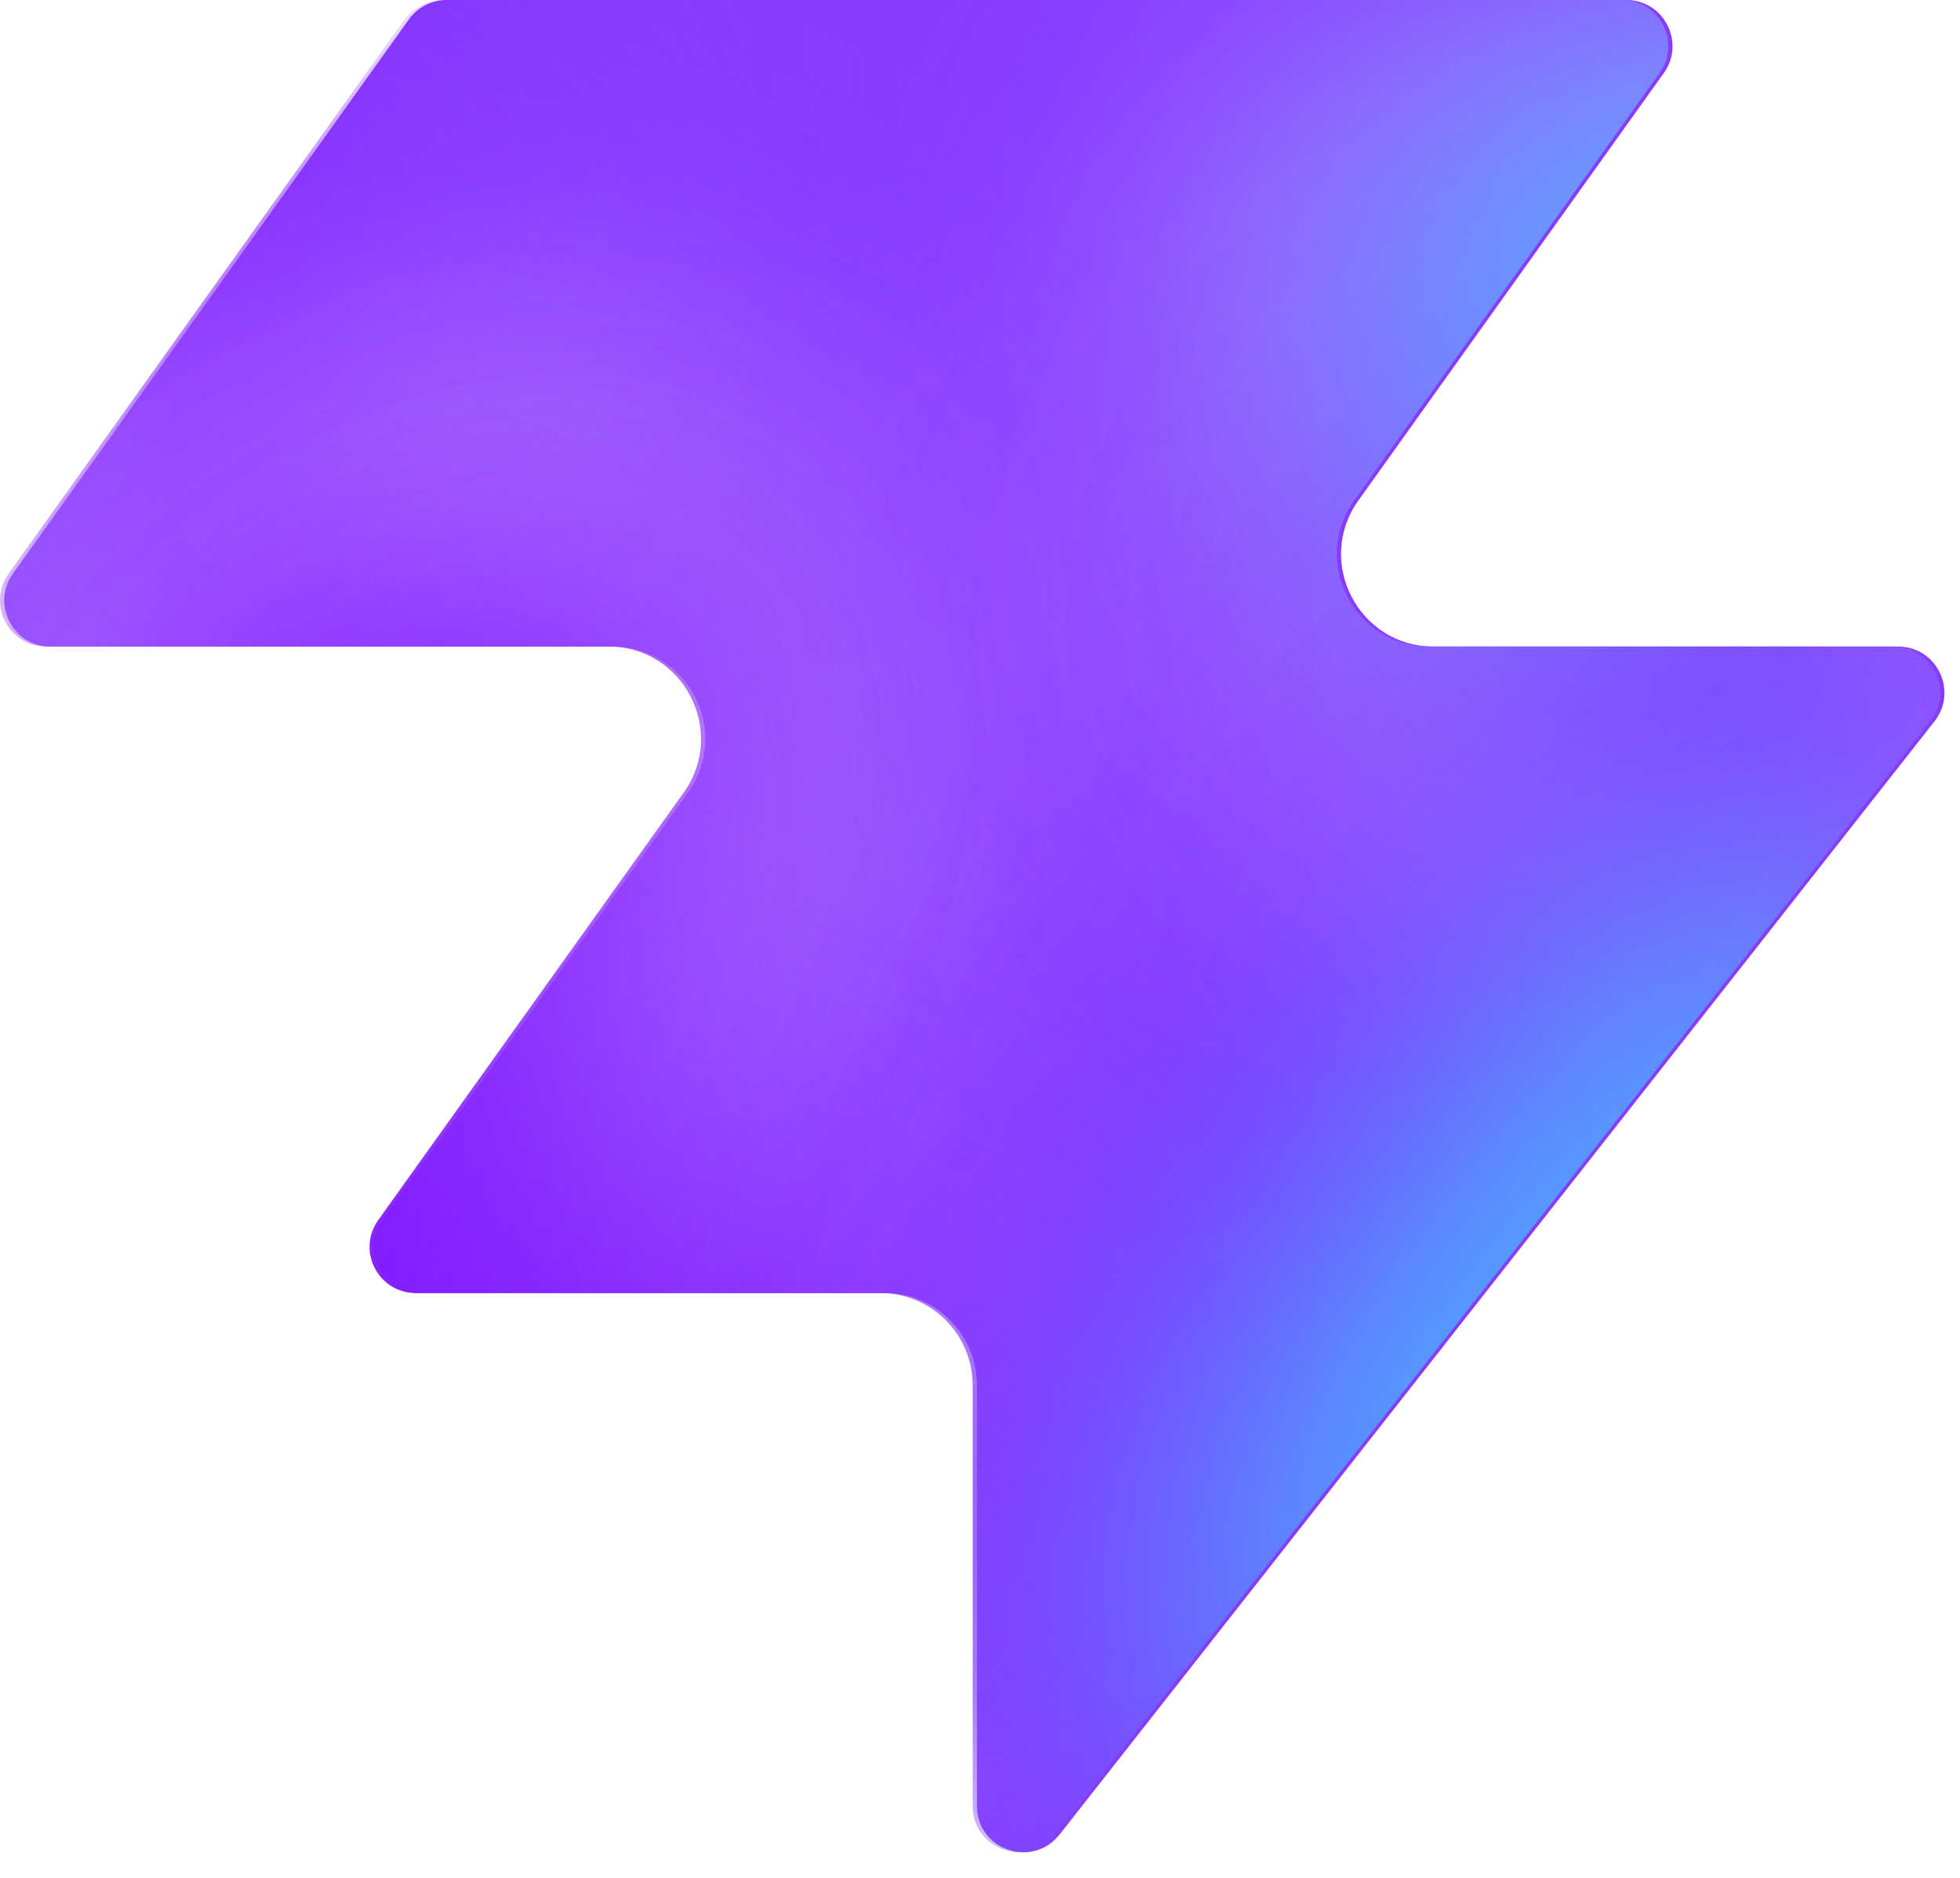
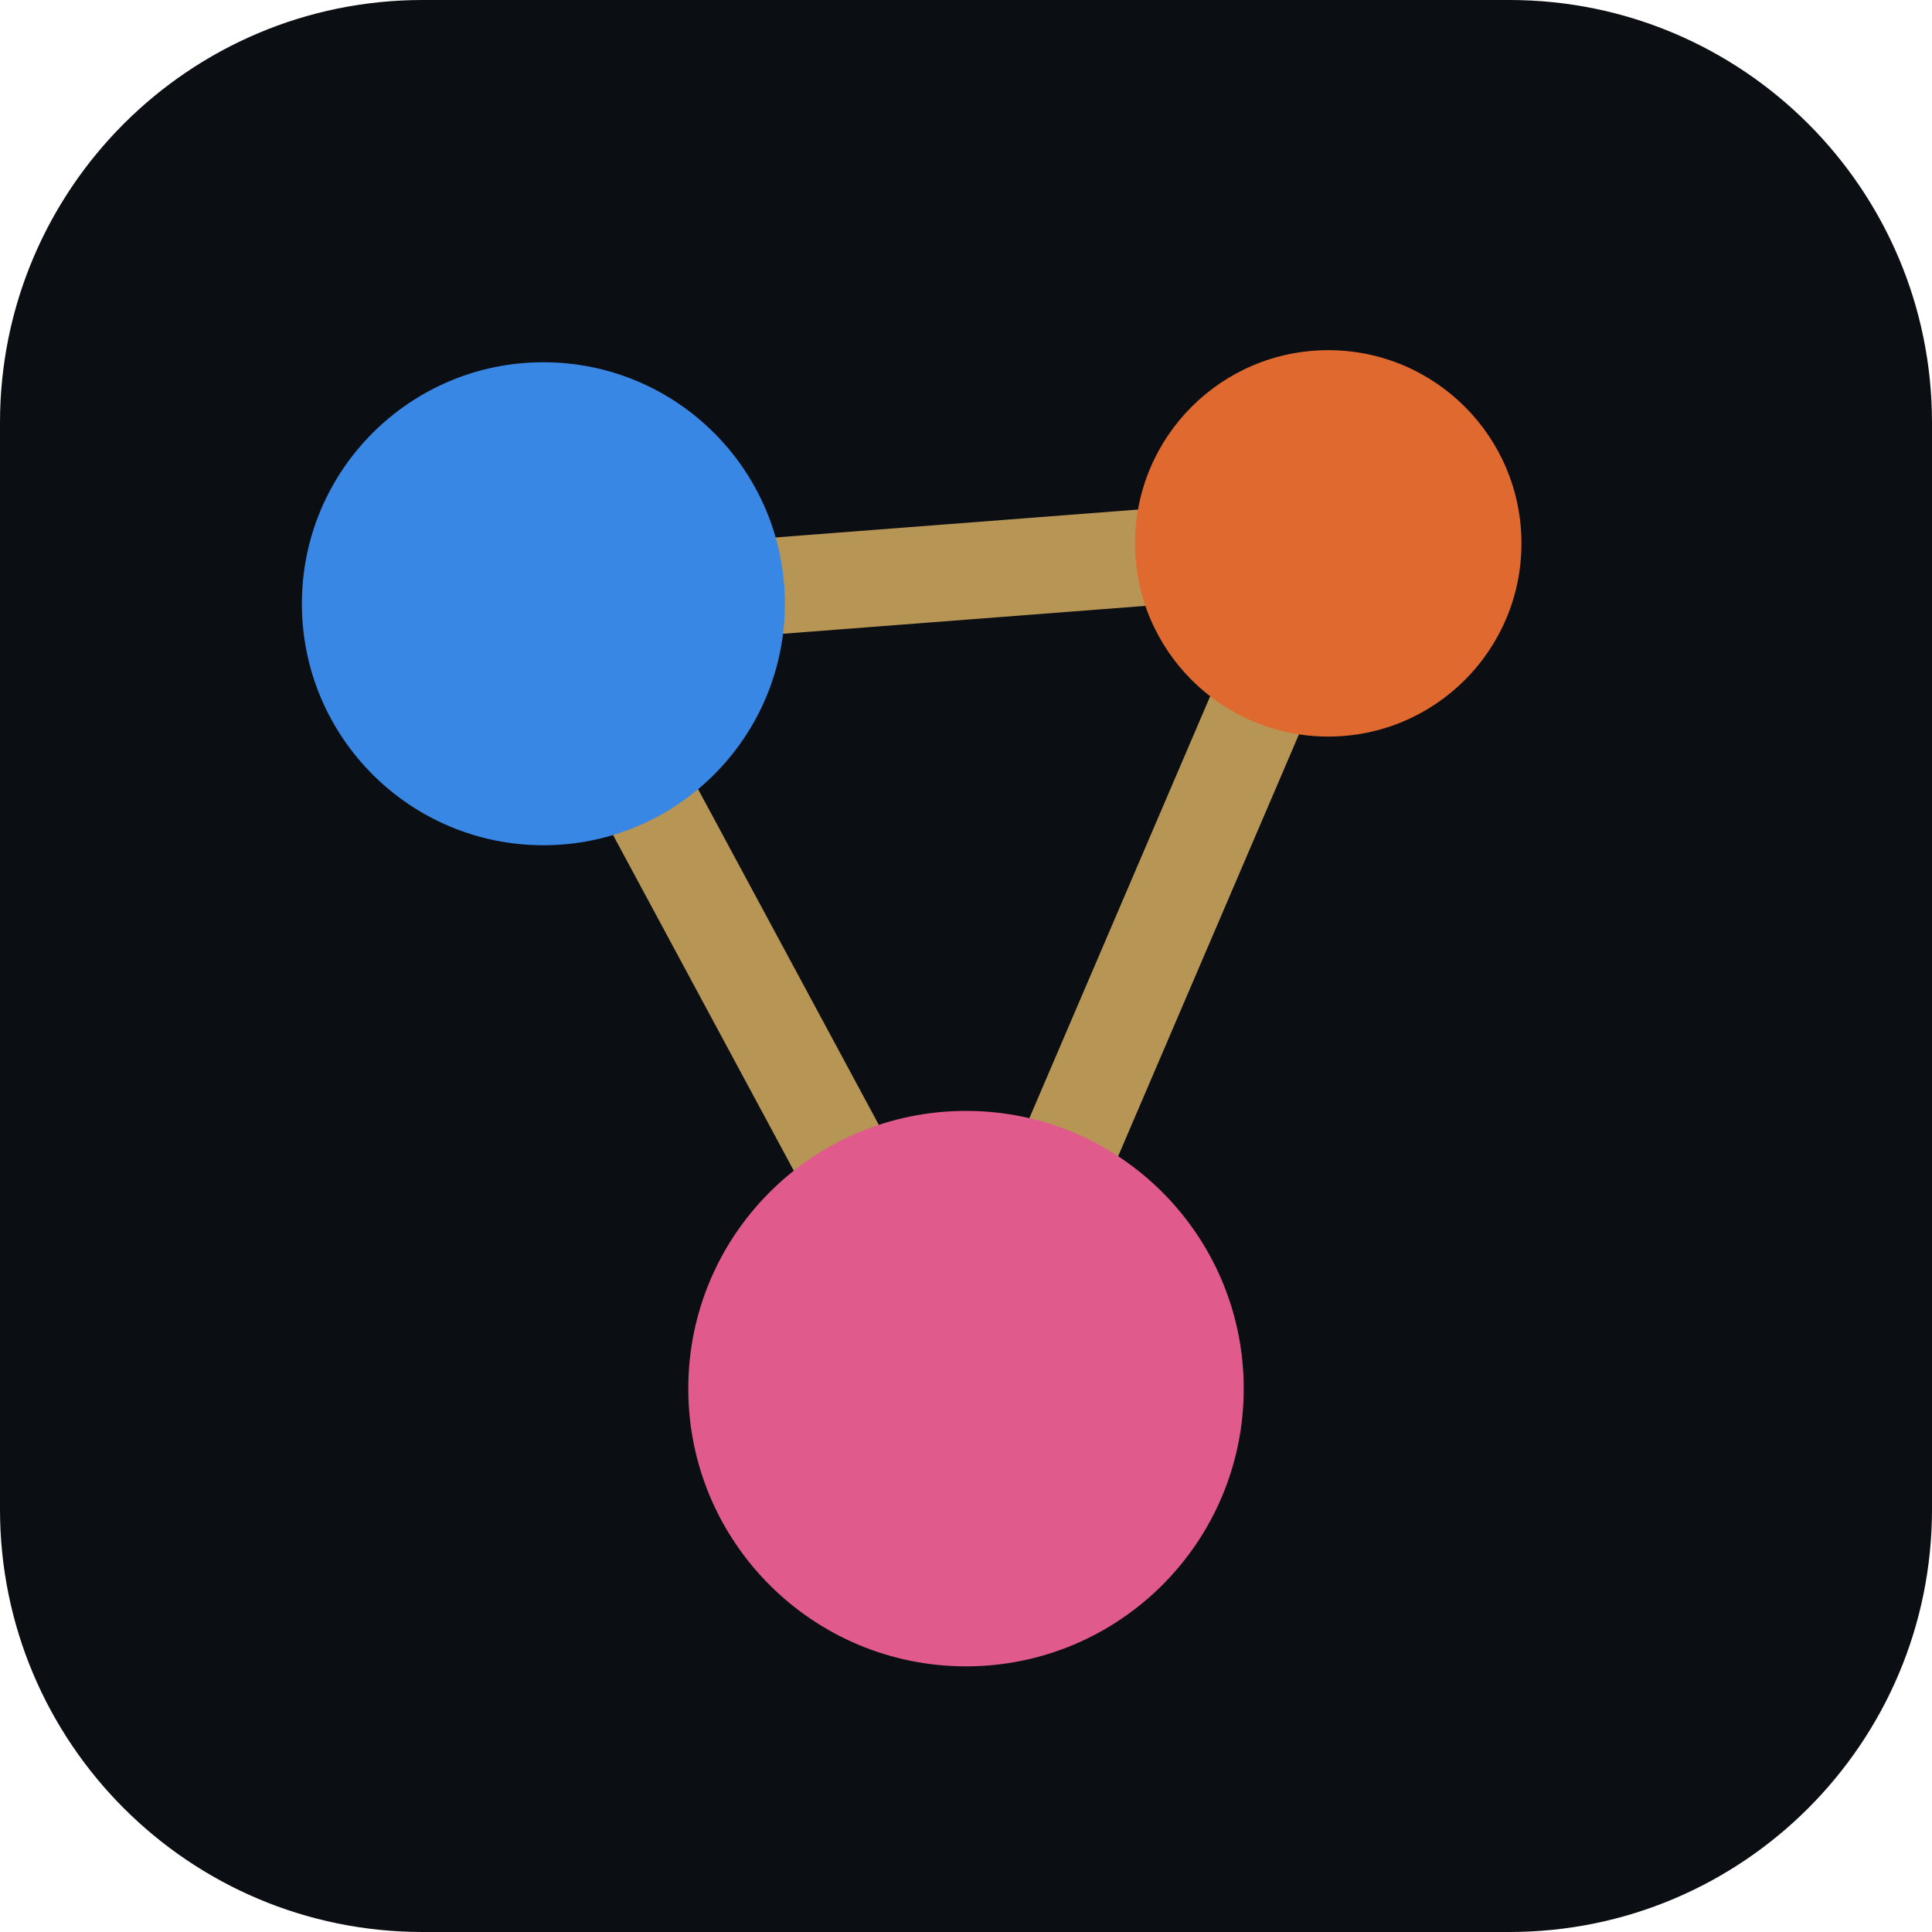
- <svg xmlns="http://www.w3.org/2000/svg" width="48" height="46" fill="none" viewBox="0 0 48 46">
-   <path fill="#863bff" d="M25.946 44.938c-.664.845-2.021.375-2.021-.698V33.937a2.26 2.26 0 0 0-2.262-2.262H10.287c-.92 0-1.456-1.04-.92-1.788l7.48-10.471c1.07-1.497 0-3.578-1.842-3.578H1.237c-.92 0-1.456-1.04-.92-1.788L10.013.474c.214-.297.556-.474.92-.474h28.894c.92 0 1.456 1.04.92 1.788l-7.48 10.471c-1.07 1.498 0 3.579 1.842 3.579h11.377c.943 0 1.473 1.088.89 1.83L25.947 44.94z" style="fill:#863bff;fill:color(display-p3 .525 .23 1);fill-opacity:1" />
-   <mask id="a" width="48" height="46" x="0" y="0" maskUnits="userSpaceOnUse" style="mask-type:alpha">
-     <path fill="#000" d="M25.842 44.938c-.664.844-2.021.375-2.021-.698V33.937a2.26 2.26 0 0 0-2.262-2.262H10.183c-.92 0-1.456-1.04-.92-1.788l7.48-10.471c1.07-1.498 0-3.579-1.842-3.579H1.133c-.92 0-1.456-1.04-.92-1.787L9.91.473c.214-.297.556-.474.92-.474h28.894c.92 0 1.456 1.04.92 1.788l-7.48 10.471c-1.07 1.498 0 3.578 1.842 3.578h11.377c.943 0 1.473 1.088.89 1.832L25.843 44.94z" style="fill:#000;fill-opacity:1" />
-   </mask>
-   <g mask="url(#a)">
-     <g filter="url(#b)">
-       <ellipse cx="5.508" cy="14.704" fill="#ede6ff" rx="5.508" ry="14.704" style="fill:#ede6ff;fill:color(display-p3 .927 .903 1);fill-opacity:1" transform="matrix(.00324 1 1 -.00324 -4.47 31.516)" />
-     </g>
-     <g filter="url(#c)">
-       <ellipse cx="10.399" cy="29.851" fill="#ede6ff" rx="10.399" ry="29.851" style="fill:#ede6ff;fill:color(display-p3 .927 .903 1);fill-opacity:1" transform="matrix(.00324 1 1 -.00324 -39.328 7.883)" />
-     </g>
-     <g filter="url(#d)">
-       <ellipse cx="5.508" cy="30.487" fill="#7e14ff" rx="5.508" ry="30.487" style="fill:#7e14ff;fill:color(display-p3 .492 .077 1);fill-opacity:1" transform="rotate(89.814 -25.913 -14.639)scale(1 -1)" />
-     </g>
-     <g filter="url(#e)">
-       <ellipse cx="5.508" cy="30.599" fill="#7e14ff" rx="5.508" ry="30.599" style="fill:#7e14ff;fill:color(display-p3 .492 .077 1);fill-opacity:1" transform="rotate(89.814 -32.644 -3.334)scale(1 -1)" />
-     </g>
-     <g filter="url(#f)">
-       <ellipse cx="5.508" cy="30.599" fill="#7e14ff" rx="5.508" ry="30.599" style="fill:#7e14ff;fill:color(display-p3 .492 .077 1);fill-opacity:1" transform="matrix(.00324 1 1 -.00324 -34.34 30.47)" />
-     </g>
-     <g filter="url(#g)">
-       <ellipse cx="14.072" cy="22.078" fill="#ede6ff" rx="14.072" ry="22.078" style="fill:#ede6ff;fill:color(display-p3 .927 .903 1);fill-opacity:1" transform="rotate(93.35 24.506 48.493)scale(-1 1)" />
-     </g>
-     <g filter="url(#h)">
-       <ellipse cx="3.47" cy="21.501" fill="#7e14ff" rx="3.47" ry="21.501" style="fill:#7e14ff;fill:color(display-p3 .492 .077 1);fill-opacity:1" transform="rotate(89.009 28.708 47.59)scale(-1 1)" />
-     </g>
-     <g filter="url(#i)">
-       <ellipse cx="3.47" cy="21.501" fill="#7e14ff" rx="3.47" ry="21.501" style="fill:#7e14ff;fill:color(display-p3 .492 .077 1);fill-opacity:1" transform="rotate(89.009 28.708 47.59)scale(-1 1)" />
-     </g>
-     <g filter="url(#j)">
-       <ellipse cx=".387" cy="8.972" fill="#7e14ff" rx="4.407" ry="29.108" style="fill:#7e14ff;fill:color(display-p3 .492 .077 1);fill-opacity:1" transform="rotate(39.51 .387 8.972)" />
-     </g>
-     <g filter="url(#k)">
-       <ellipse cx="47.523" cy="-6.092" fill="#7e14ff" rx="4.407" ry="29.108" style="fill:#7e14ff;fill:color(display-p3 .492 .077 1);fill-opacity:1" transform="rotate(37.892 47.523 -6.092)" />
-     </g>
-     <g filter="url(#l)">
-       <ellipse cx="41.412" cy="6.333" fill="#47bfff" rx="5.971" ry="9.665" style="fill:#47bfff;fill:color(display-p3 .28 .748 1);fill-opacity:1" transform="rotate(37.892 41.412 6.333)" />
-     </g>
-     <g filter="url(#m)">
-       <ellipse cx="-1.879" cy="38.332" fill="#7e14ff" rx="4.407" ry="29.108" style="fill:#7e14ff;fill:color(display-p3 .492 .077 1);fill-opacity:1" transform="rotate(37.892 -1.88 38.332)" />
-     </g>
-     <g filter="url(#n)">
-       <ellipse cx="-1.879" cy="38.332" fill="#7e14ff" rx="4.407" ry="29.108" style="fill:#7e14ff;fill:color(display-p3 .492 .077 1);fill-opacity:1" transform="rotate(37.892 -1.88 38.332)" />
-     </g>
-     <g filter="url(#o)">
-       <ellipse cx="35.651" cy="29.907" fill="#7e14ff" rx="4.407" ry="29.108" style="fill:#7e14ff;fill:color(display-p3 .492 .077 1);fill-opacity:1" transform="rotate(37.892 35.651 29.907)" />
-     </g>
-     <g filter="url(#p)">
-       <ellipse cx="38.418" cy="32.4" fill="#47bfff" rx="5.971" ry="15.297" style="fill:#47bfff;fill:color(display-p3 .28 .748 1);fill-opacity:1" transform="rotate(37.892 38.418 32.4)" />
-     </g>
-   </g>
-   <defs>
-     <filter id="b" width="60.045" height="41.654" x="-19.77" y="16.149" color-interpolation-filters="sRGB" filterUnits="userSpaceOnUse">
-       <feFlood flood-opacity="0" result="BackgroundImageFix" />
-       <feBlend in="SourceGraphic" in2="BackgroundImageFix" result="shape" />
-       <feGaussianBlur result="effect1_foregroundBlur_2002_17158" stdDeviation="7.659" />
-     </filter>
-     <filter id="c" width="90.34" height="51.437" x="-54.613" y="-7.533" color-interpolation-filters="sRGB" filterUnits="userSpaceOnUse">
-       <feFlood flood-opacity="0" result="BackgroundImageFix" />
-       <feBlend in="SourceGraphic" in2="BackgroundImageFix" result="shape" />
-       <feGaussianBlur result="effect1_foregroundBlur_2002_17158" stdDeviation="7.659" />
-     </filter>
-     <filter id="d" width="79.355" height="29.4" x="-49.64" y="2.03" color-interpolation-filters="sRGB" filterUnits="userSpaceOnUse">
-       <feFlood flood-opacity="0" result="BackgroundImageFix" />
-       <feBlend in="SourceGraphic" in2="BackgroundImageFix" result="shape" />
-       <feGaussianBlur result="effect1_foregroundBlur_2002_17158" stdDeviation="4.596" />
-     </filter>
-     <filter id="e" width="79.579" height="29.4" x="-45.045" y="20.029" color-interpolation-filters="sRGB" filterUnits="userSpaceOnUse">
-       <feFlood flood-opacity="0" result="BackgroundImageFix" />
-       <feBlend in="SourceGraphic" in2="BackgroundImageFix" result="shape" />
-       <feGaussianBlur result="effect1_foregroundBlur_2002_17158" stdDeviation="4.596" />
-     </filter>
-     <filter id="f" width="79.579" height="29.4" x="-43.513" y="21.178" color-interpolation-filters="sRGB" filterUnits="userSpaceOnUse">
-       <feFlood flood-opacity="0" result="BackgroundImageFix" />
-       <feBlend in="SourceGraphic" in2="BackgroundImageFix" result="shape" />
-       <feGaussianBlur result="effect1_foregroundBlur_2002_17158" stdDeviation="4.596" />
-     </filter>
-     <filter id="g" width="74.749" height="58.852" x="15.756" y="-17.901" color-interpolation-filters="sRGB" filterUnits="userSpaceOnUse">
-       <feFlood flood-opacity="0" result="BackgroundImageFix" />
-       <feBlend in="SourceGraphic" in2="BackgroundImageFix" result="shape" />
-       <feGaussianBlur result="effect1_foregroundBlur_2002_17158" stdDeviation="7.659" />
-     </filter>
-     <filter id="h" width="61.377" height="25.362" x="23.548" y="2.284" color-interpolation-filters="sRGB" filterUnits="userSpaceOnUse">
-       <feFlood flood-opacity="0" result="BackgroundImageFix" />
-       <feBlend in="SourceGraphic" in2="BackgroundImageFix" result="shape" />
-       <feGaussianBlur result="effect1_foregroundBlur_2002_17158" stdDeviation="4.596" />
-     </filter>
-     <filter id="i" width="61.377" height="25.362" x="23.548" y="2.284" color-interpolation-filters="sRGB" filterUnits="userSpaceOnUse">
-       <feFlood flood-opacity="0" result="BackgroundImageFix" />
-       <feBlend in="SourceGraphic" in2="BackgroundImageFix" result="shape" />
-       <feGaussianBlur result="effect1_foregroundBlur_2002_17158" stdDeviation="4.596" />
-     </filter>
-     <filter id="j" width="56.045" height="63.649" x="-27.636" y="-22.853" color-interpolation-filters="sRGB" filterUnits="userSpaceOnUse">
-       <feFlood flood-opacity="0" result="BackgroundImageFix" />
-       <feBlend in="SourceGraphic" in2="BackgroundImageFix" result="shape" />
-       <feGaussianBlur result="effect1_foregroundBlur_2002_17158" stdDeviation="4.596" />
-     </filter>
-     <filter id="k" width="54.814" height="64.646" x="20.116" y="-38.415" color-interpolation-filters="sRGB" filterUnits="userSpaceOnUse">
-       <feFlood flood-opacity="0" result="BackgroundImageFix" />
-       <feBlend in="SourceGraphic" in2="BackgroundImageFix" result="shape" />
-       <feGaussianBlur result="effect1_foregroundBlur_2002_17158" stdDeviation="4.596" />
-     </filter>
-     <filter id="l" width="33.541" height="35.313" x="24.641" y="-11.323" color-interpolation-filters="sRGB" filterUnits="userSpaceOnUse">
-       <feFlood flood-opacity="0" result="BackgroundImageFix" />
-       <feBlend in="SourceGraphic" in2="BackgroundImageFix" result="shape" />
-       <feGaussianBlur result="effect1_foregroundBlur_2002_17158" stdDeviation="4.596" />
-     </filter>
-     <filter id="m" width="54.814" height="64.646" x="-29.286" y="6.009" color-interpolation-filters="sRGB" filterUnits="userSpaceOnUse">
-       <feFlood flood-opacity="0" result="BackgroundImageFix" />
-       <feBlend in="SourceGraphic" in2="BackgroundImageFix" result="shape" />
-       <feGaussianBlur result="effect1_foregroundBlur_2002_17158" stdDeviation="4.596" />
-     </filter>
-     <filter id="n" width="54.814" height="64.646" x="-29.286" y="6.009" color-interpolation-filters="sRGB" filterUnits="userSpaceOnUse">
-       <feFlood flood-opacity="0" result="BackgroundImageFix" />
-       <feBlend in="SourceGraphic" in2="BackgroundImageFix" result="shape" />
-       <feGaussianBlur result="effect1_foregroundBlur_2002_17158" stdDeviation="4.596" />
-     </filter>
-     <filter id="o" width="54.814" height="64.646" x="8.244" y="-2.416" color-interpolation-filters="sRGB" filterUnits="userSpaceOnUse">
-       <feFlood flood-opacity="0" result="BackgroundImageFix" />
-       <feBlend in="SourceGraphic" in2="BackgroundImageFix" result="shape" />
-       <feGaussianBlur result="effect1_foregroundBlur_2002_17158" stdDeviation="4.596" />
-     </filter>
-     <filter id="p" width="39.409" height="43.623" x="18.713" y="10.588" color-interpolation-filters="sRGB" filterUnits="userSpaceOnUse">
-       <feFlood flood-opacity="0" result="BackgroundImageFix" />
-       <feBlend in="SourceGraphic" in2="BackgroundImageFix" result="shape" />
-       <feGaussianBlur result="effect1_foregroundBlur_2002_17158" stdDeviation="4.596" />
-     </filter>
-   </defs>
+ <svg xmlns="http://www.w3.org/2000/svg" viewBox="0 0 32 32">
+   <rect width="32" height="32" rx="7" fill="#0b0e13" />
+   <path d="M9 10 L22 9 M9 10 L16 23 M22 9 L16 23" stroke="#ffcf70" stroke-width="1.6" stroke-linecap="round" opacity=".7" />
+   <circle cx="9" cy="10" r="4" fill="#3987e5" />
+   <circle cx="22" cy="9" r="3.2" fill="#e0692f" />
+   <circle cx="16" cy="23" r="4.6" fill="#e05a8c" />
</svg>
